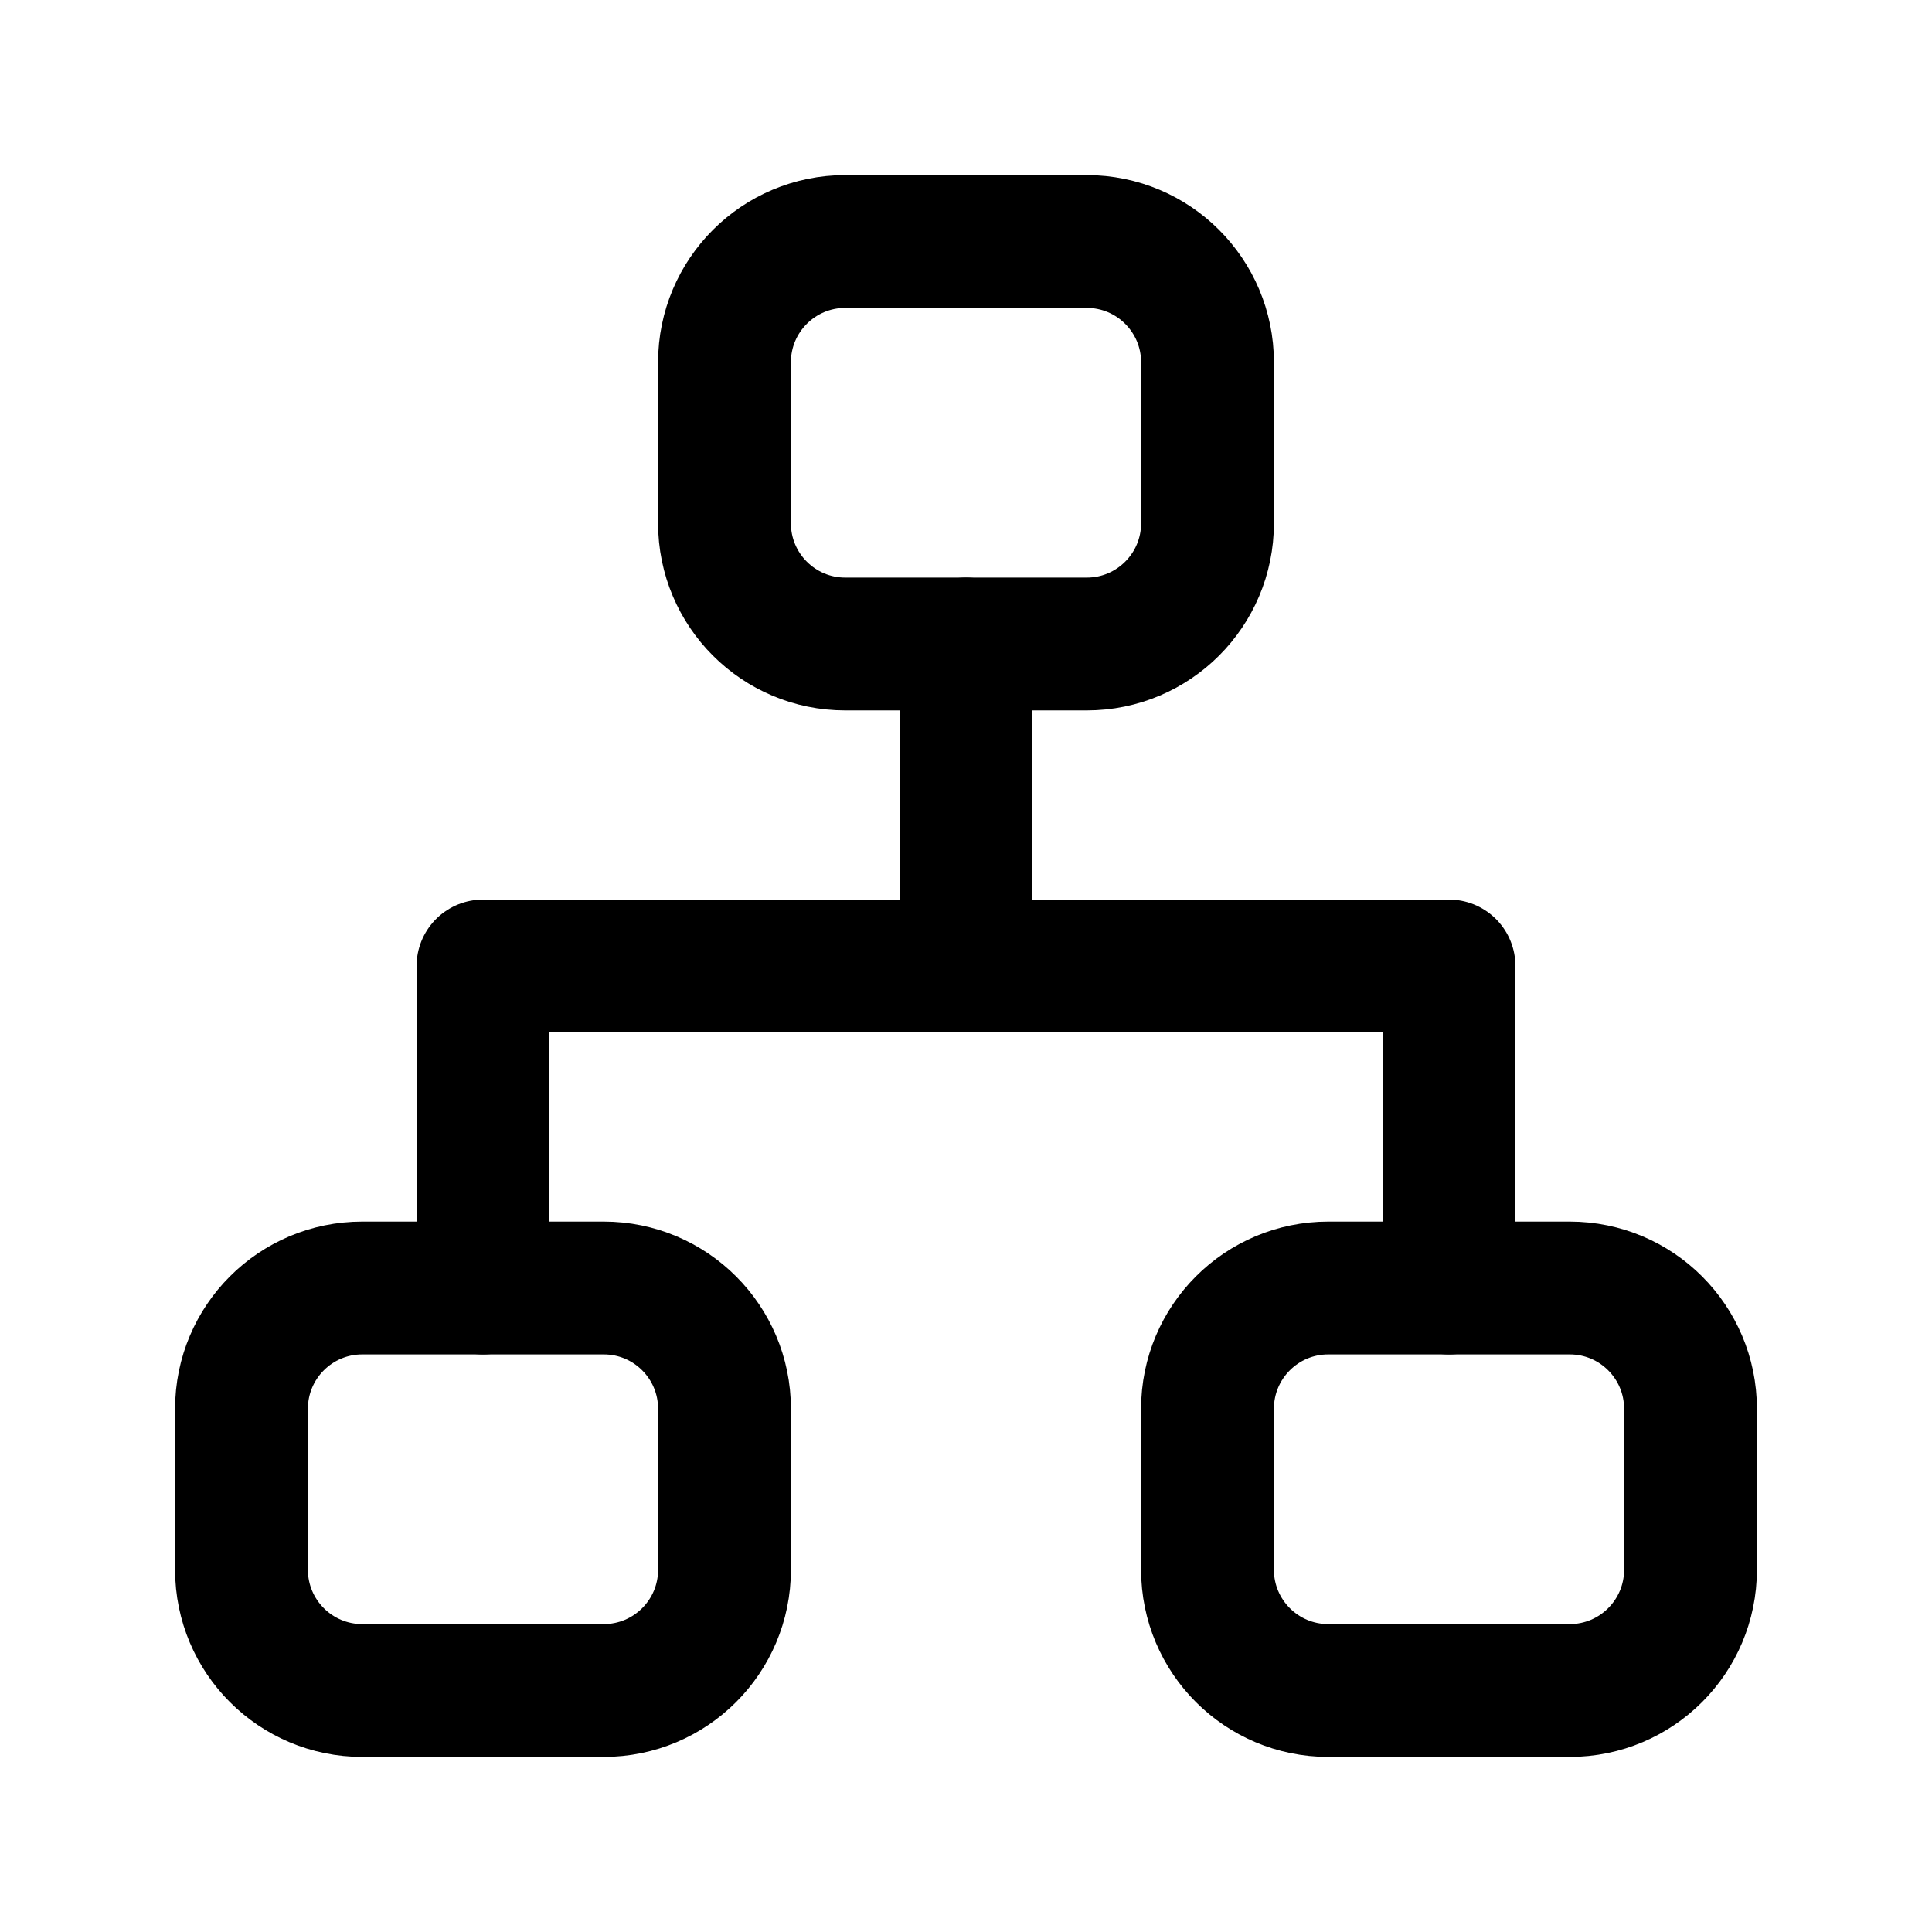
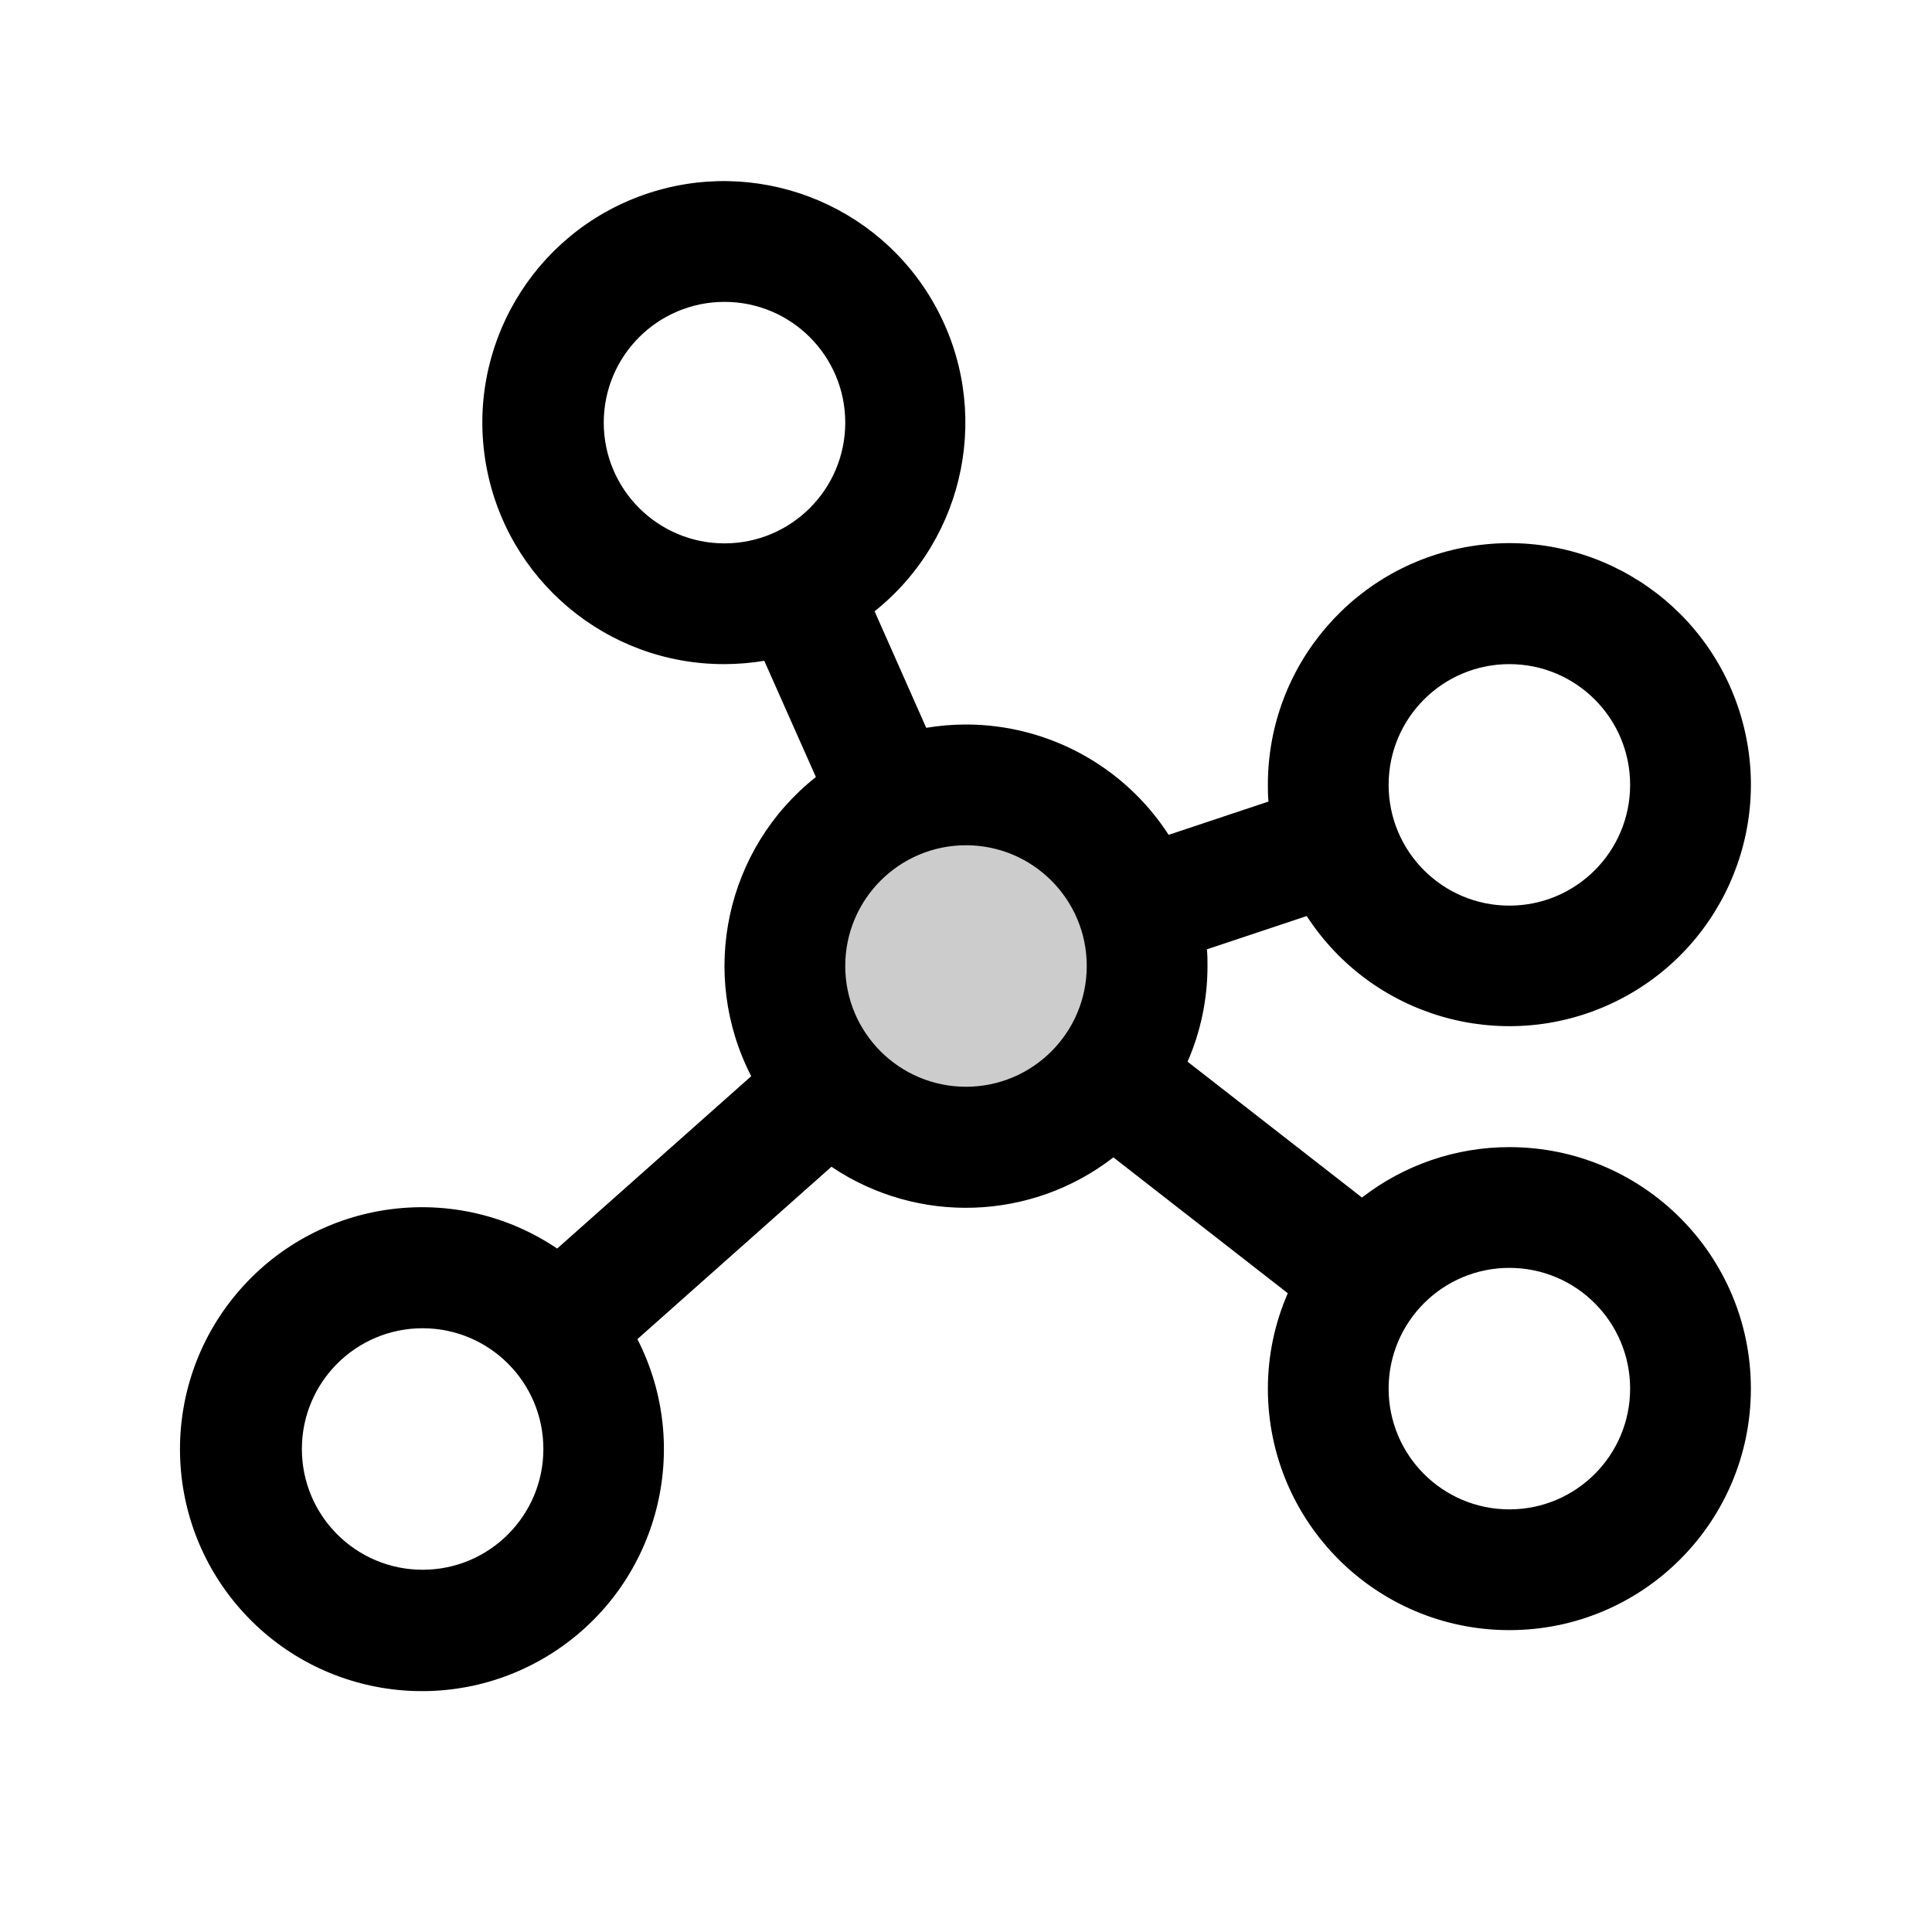
- <svg xmlns="http://www.w3.org/2000/svg" viewBox="0 0 24 24" fill="none" stroke="#000" stroke-width="1.65" stroke-linecap="round" stroke-linejoin="round">
-   <rect x="9" y="3" width="6" height="5" rx="1.5" />
-   <rect x="3" y="16" width="6" height="5" rx="1.5" />
-   <rect x="15" y="16" width="6" height="5" rx="1.5" />
-   <path d="M12 8v4m-6 4v-4h12v4" />
+ <svg xmlns="http://www.w3.org/2000/svg" viewBox="0 0 256 256" fill="currentColor">
+   <path d="M152,128a24,24,0,1,1-24-24A24,24,0,0,1,152,128Z" opacity="0.2" />
+   <path d="M200,152a31.84,31.84,0,0,0-19.53,6.68l-23.11-18A31.65,31.65,0,0,0,160,128c0-.74,0-1.48-.08-2.21l13.23-4.41A32,32,0,1,0,168,104c0,.74,0,1.48.08,2.21l-13.23,4.41A32,32,0,0,0,128,96a32.59,32.59,0,0,0-5.27.44L115.89,81A32,32,0,1,0,96,88a32.59,32.59,0,0,0,5.27-.44l6.84,15.4a31.92,31.92,0,0,0-8.57,39.64L73.83,165.44a32.06,32.06,0,1,0,10.63,12l25.71-22.84a31.91,31.91,0,0,0,37.36-1.24l23.11,18A31.65,31.65,0,0,0,168,184a32,32,0,1,0,32-32Zm0-64a16,16,0,1,1-16,16A16,16,0,0,1,200,88ZM80,56A16,16,0,1,1,96,72,16,16,0,0,1,80,56ZM56,208a16,16,0,1,1,16-16A16,16,0,0,1,56,208Zm56-80a16,16,0,1,1,16,16A16,16,0,0,1,112,128Zm88,72a16,16,0,1,1,16-16A16,16,0,0,1,200,200Z" />
</svg>
